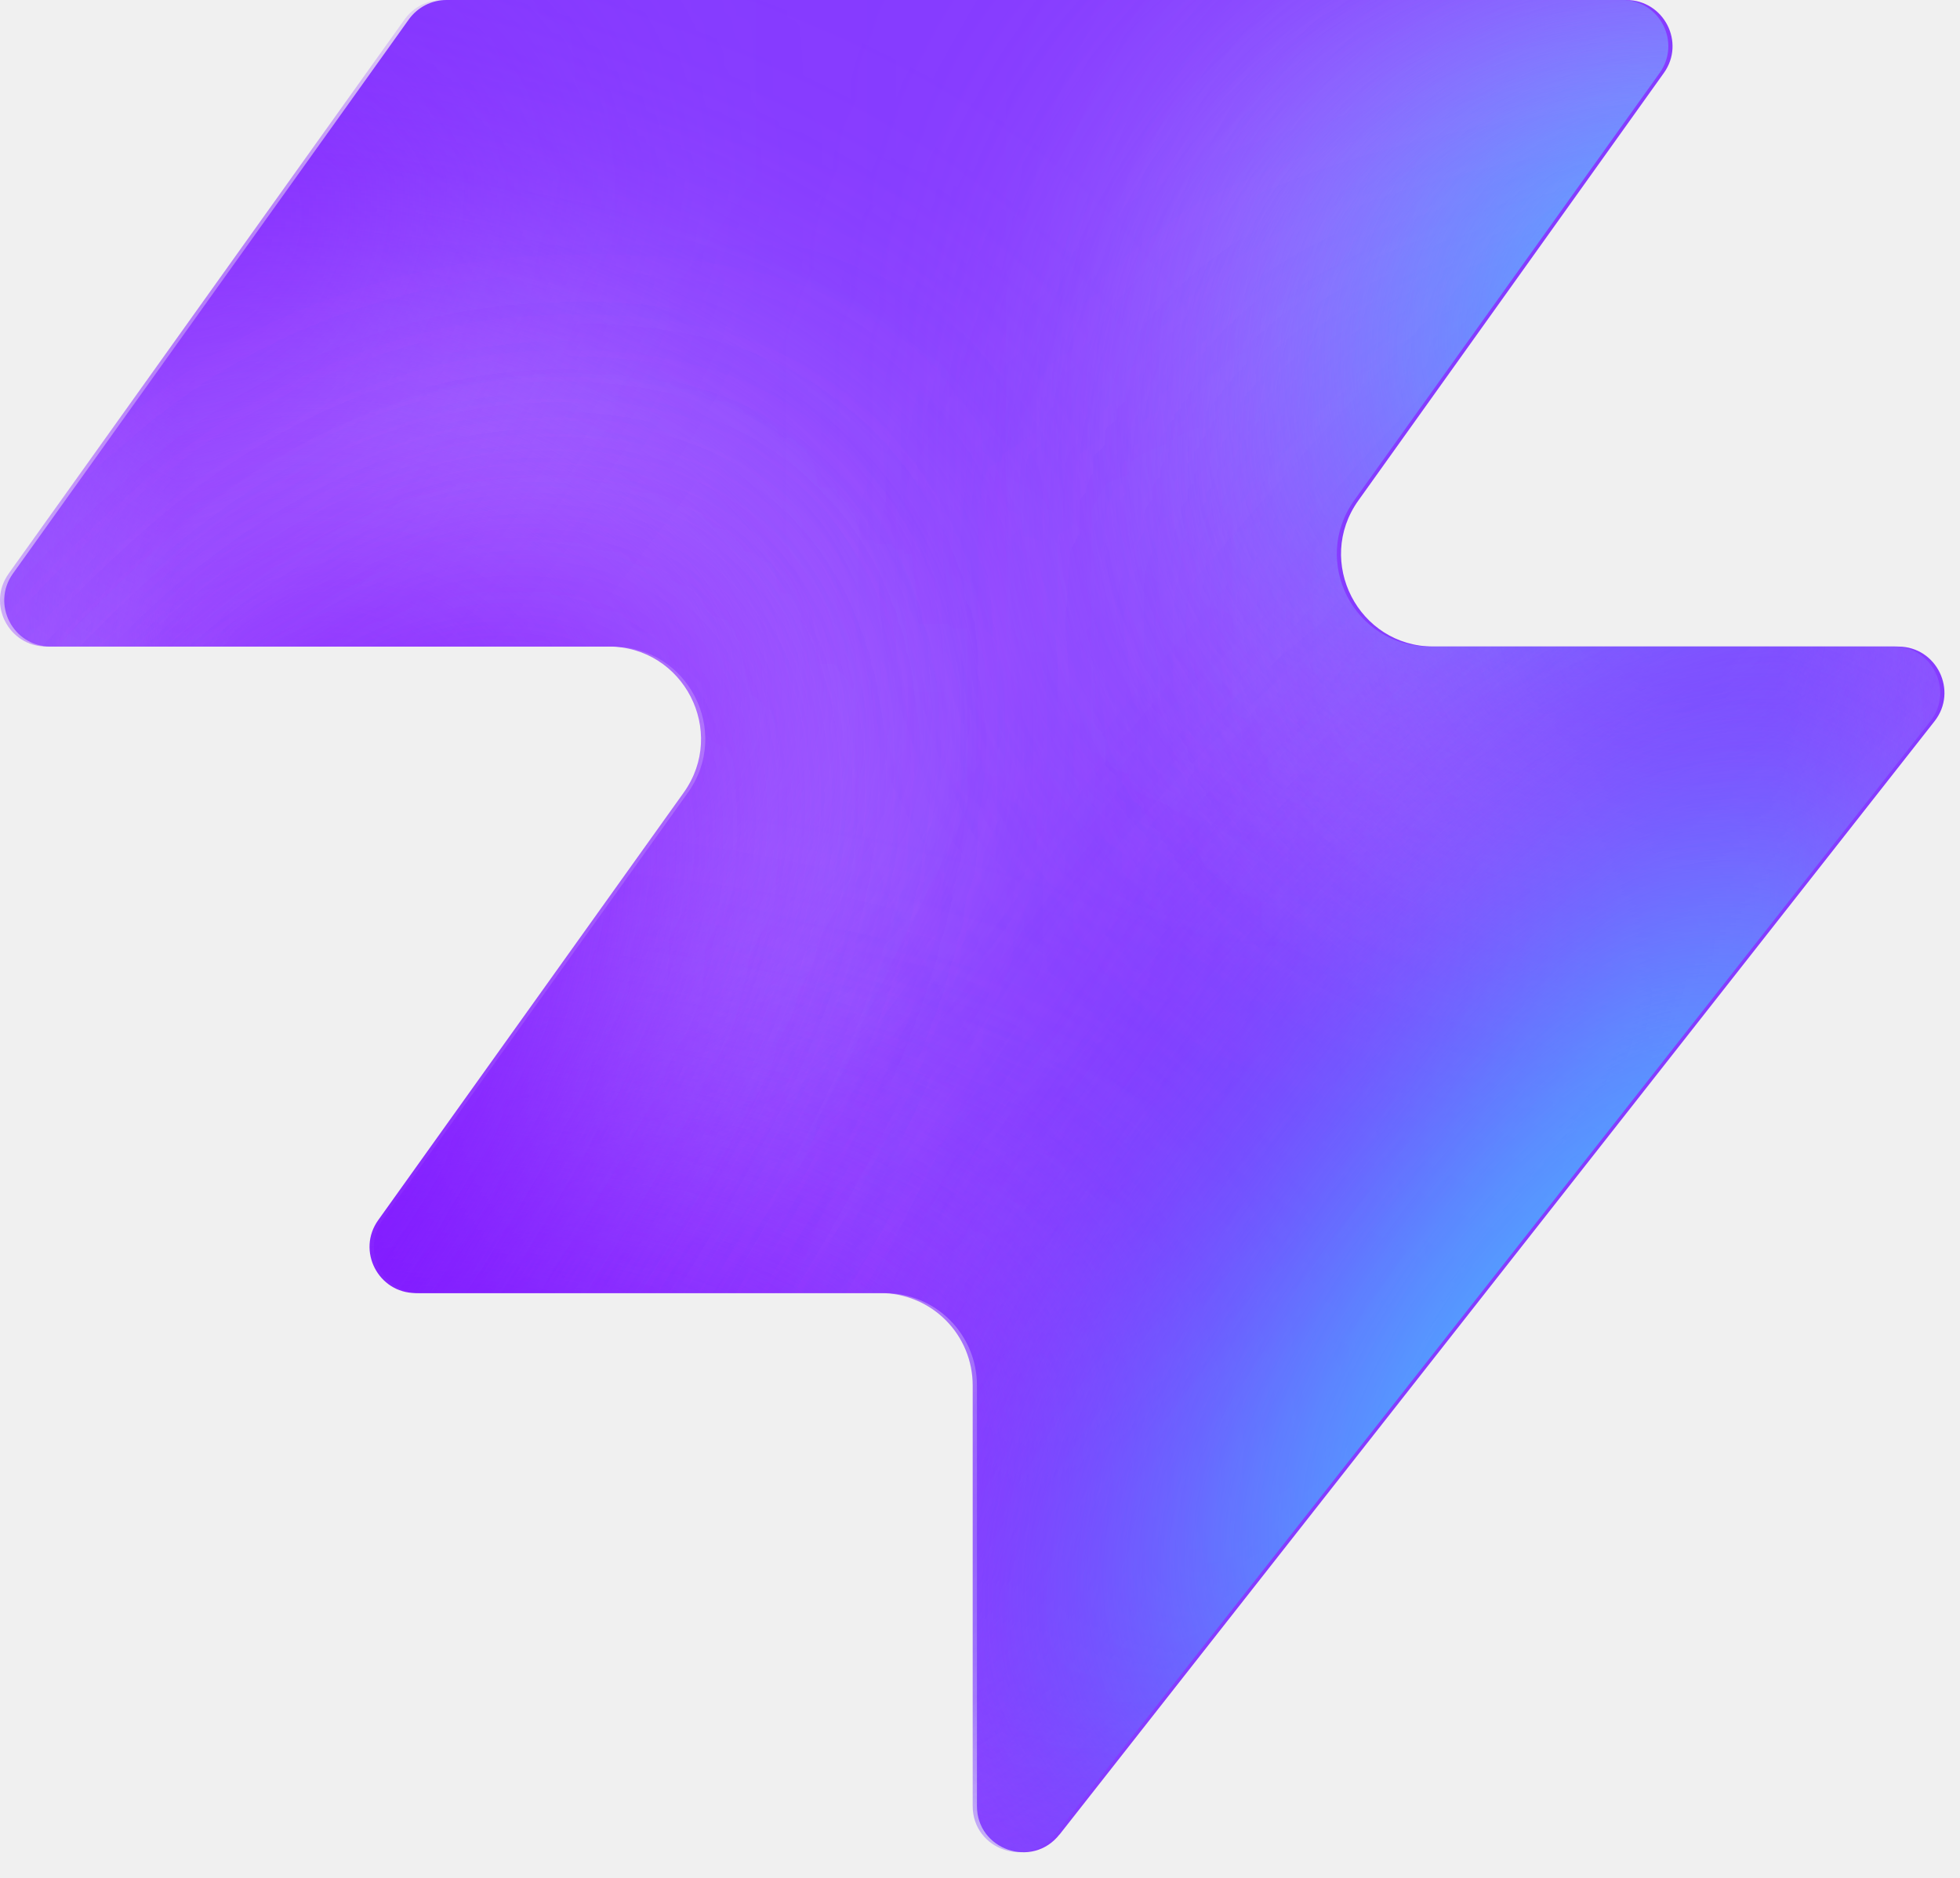
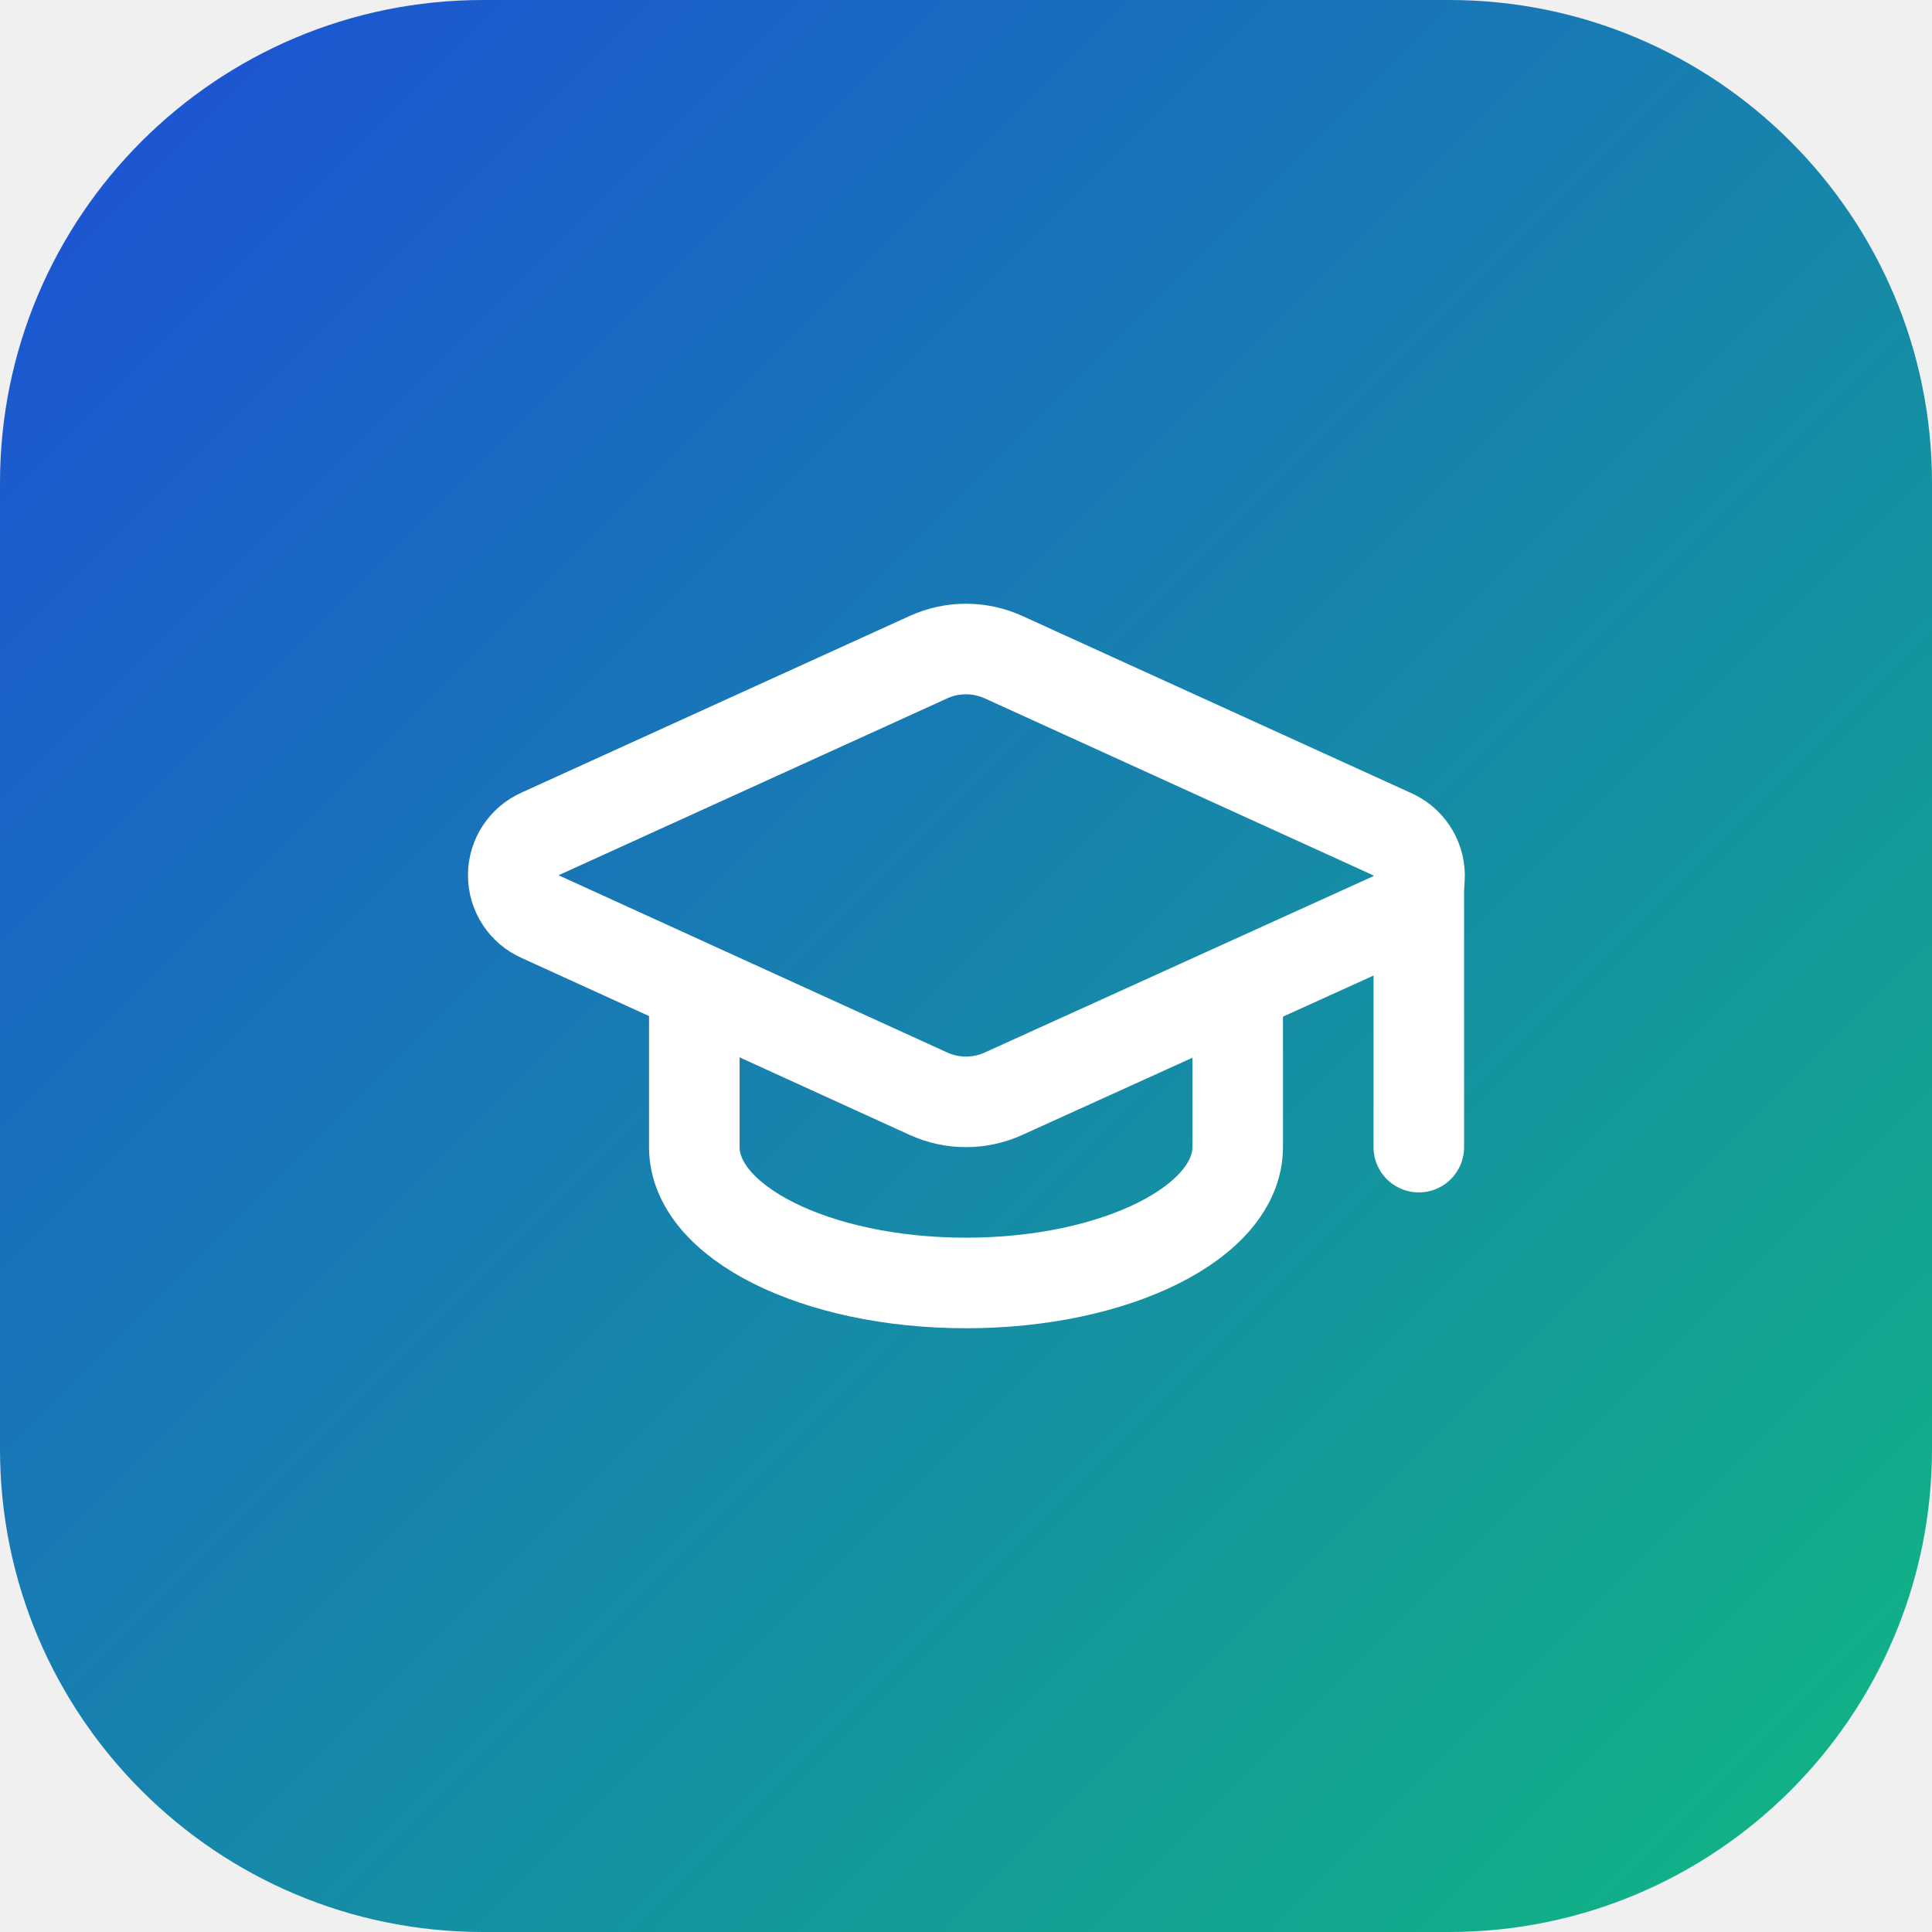
- <svg xmlns="http://www.w3.org/2000/svg" width="48" height="46" fill="none" viewBox="0 0 48 46">
-   <path fill="#863bff" d="M25.946 44.938c-.664.845-2.021.375-2.021-.698V33.937a2.26 2.26 0 0 0-2.262-2.262H10.287c-.92 0-1.456-1.04-.92-1.788l7.48-10.471c1.07-1.497 0-3.578-1.842-3.578H1.237c-.92 0-1.456-1.04-.92-1.788L10.013.474c.214-.297.556-.474.92-.474h28.894c.92 0 1.456 1.04.92 1.788l-7.48 10.471c-1.07 1.498 0 3.579 1.842 3.579h11.377c.943 0 1.473 1.088.89 1.83L25.947 44.94z" style="fill:#863bff;fill:color(display-p3 .525 .23 1);fill-opacity:1" />
-   <mask id="a" width="48" height="46" x="0" y="0" maskUnits="userSpaceOnUse" style="mask-type:alpha">
-     <path fill="#000" d="M25.842 44.938c-.664.844-2.021.375-2.021-.698V33.937a2.26 2.26 0 0 0-2.262-2.262H10.183c-.92 0-1.456-1.04-.92-1.788l7.48-10.471c1.07-1.498 0-3.579-1.842-3.579H1.133c-.92 0-1.456-1.04-.92-1.787L9.91.473c.214-.297.556-.474.92-.474h28.894c.92 0 1.456 1.04.92 1.788l-7.48 10.471c-1.07 1.498 0 3.578 1.842 3.578h11.377c.943 0 1.473 1.088.89 1.832L25.843 44.94z" style="fill:#000;fill-opacity:1" />
-   </mask>
-   <g mask="url(#a)">
-     <g filter="url(#b)">
-       <ellipse cx="5.508" cy="14.704" fill="#ede6ff" rx="5.508" ry="14.704" style="fill:#ede6ff;fill:color(display-p3 .927 .903 1);fill-opacity:1" transform="matrix(.00324 1 1 -.00324 -4.47 31.516)" />
-     </g>
-     <g filter="url(#c)">
-       <ellipse cx="10.399" cy="29.851" fill="#ede6ff" rx="10.399" ry="29.851" style="fill:#ede6ff;fill:color(display-p3 .927 .903 1);fill-opacity:1" transform="matrix(.00324 1 1 -.00324 -39.328 7.883)" />
-     </g>
-     <g filter="url(#d)">
-       <ellipse cx="5.508" cy="30.487" fill="#7e14ff" rx="5.508" ry="30.487" style="fill:#7e14ff;fill:color(display-p3 .492 .077 1);fill-opacity:1" transform="rotate(89.814 -25.913 -14.639)scale(1 -1)" />
-     </g>
-     <g filter="url(#e)">
-       <ellipse cx="5.508" cy="30.599" fill="#7e14ff" rx="5.508" ry="30.599" style="fill:#7e14ff;fill:color(display-p3 .492 .077 1);fill-opacity:1" transform="rotate(89.814 -32.644 -3.334)scale(1 -1)" />
-     </g>
-     <g filter="url(#f)">
-       <ellipse cx="5.508" cy="30.599" fill="#7e14ff" rx="5.508" ry="30.599" style="fill:#7e14ff;fill:color(display-p3 .492 .077 1);fill-opacity:1" transform="matrix(.00324 1 1 -.00324 -34.34 30.47)" />
-     </g>
-     <g filter="url(#g)">
-       <ellipse cx="14.072" cy="22.078" fill="#ede6ff" rx="14.072" ry="22.078" style="fill:#ede6ff;fill:color(display-p3 .927 .903 1);fill-opacity:1" transform="rotate(93.35 24.506 48.493)scale(-1 1)" />
-     </g>
-     <g filter="url(#h)">
-       <ellipse cx="3.47" cy="21.501" fill="#7e14ff" rx="3.47" ry="21.501" style="fill:#7e14ff;fill:color(display-p3 .492 .077 1);fill-opacity:1" transform="rotate(89.009 28.708 47.59)scale(-1 1)" />
-     </g>
-     <g filter="url(#i)">
-       <ellipse cx="3.47" cy="21.501" fill="#7e14ff" rx="3.47" ry="21.501" style="fill:#7e14ff;fill:color(display-p3 .492 .077 1);fill-opacity:1" transform="rotate(89.009 28.708 47.59)scale(-1 1)" />
-     </g>
-     <g filter="url(#j)">
-       <ellipse cx=".387" cy="8.972" fill="#7e14ff" rx="4.407" ry="29.108" style="fill:#7e14ff;fill:color(display-p3 .492 .077 1);fill-opacity:1" transform="rotate(39.51 .387 8.972)" />
-     </g>
-     <g filter="url(#k)">
-       <ellipse cx="47.523" cy="-6.092" fill="#7e14ff" rx="4.407" ry="29.108" style="fill:#7e14ff;fill:color(display-p3 .492 .077 1);fill-opacity:1" transform="rotate(37.892 47.523 -6.092)" />
-     </g>
-     <g filter="url(#l)">
-       <ellipse cx="41.412" cy="6.333" fill="#47bfff" rx="5.971" ry="9.665" style="fill:#47bfff;fill:color(display-p3 .28 .748 1);fill-opacity:1" transform="rotate(37.892 41.412 6.333)" />
-     </g>
-     <g filter="url(#m)">
-       <ellipse cx="-1.879" cy="38.332" fill="#7e14ff" rx="4.407" ry="29.108" style="fill:#7e14ff;fill:color(display-p3 .492 .077 1);fill-opacity:1" transform="rotate(37.892 -1.88 38.332)" />
-     </g>
-     <g filter="url(#n)">
-       <ellipse cx="-1.879" cy="38.332" fill="#7e14ff" rx="4.407" ry="29.108" style="fill:#7e14ff;fill:color(display-p3 .492 .077 1);fill-opacity:1" transform="rotate(37.892 -1.88 38.332)" />
-     </g>
-     <g filter="url(#o)">
-       <ellipse cx="35.651" cy="29.907" fill="#7e14ff" rx="4.407" ry="29.108" style="fill:#7e14ff;fill:color(display-p3 .492 .077 1);fill-opacity:1" transform="rotate(37.892 35.651 29.907)" />
-     </g>
-     <g filter="url(#p)">
-       <ellipse cx="38.418" cy="32.4" fill="#47bfff" rx="5.971" ry="15.297" style="fill:#47bfff;fill:color(display-p3 .28 .748 1);fill-opacity:1" transform="rotate(37.892 38.418 32.4)" />
-     </g>
+ <svg xmlns="http://www.w3.org/2000/svg" width="256" height="256" viewBox="0 0 256 256">
+   <defs>
+     <linearGradient id="bg-grad" x1="0%" y1="0%" x2="100%" y2="100%">
+       <stop offset="0%" stop-color="#1d4ed8" />
+       <stop offset="100%" stop-color="#10b981" />
+     </linearGradient>
+   </defs>
+   <rect width="256" height="256" rx="64" fill="url(#bg-grad)" />
+   <g transform="translate(56, 56) scale(6)" stroke="white" stroke-width="2" stroke-linecap="round" stroke-linejoin="round" fill="none">
+     <path d="M21.42 10.922a1 1 0 0 0-.019-1.838L12.83 5.18a2 2 0 0 0-1.66 0L2.6 9.08a1 1 0 0 0 0 1.832l8.57 3.908a2 2 0 0 0 1.66 0z" />
+     <path d="M22 10v6" />
+     <path d="M6 12.5V16a6 3 0 0 0 12 0v-3.5" />
  </g>
-   <defs>
-     <filter id="b" width="60.045" height="41.654" x="-19.77" y="16.149" color-interpolation-filters="sRGB" filterUnits="userSpaceOnUse">
-       <feFlood flood-opacity="0" result="BackgroundImageFix" />
-       <feBlend in="SourceGraphic" in2="BackgroundImageFix" result="shape" />
-       <feGaussianBlur result="effect1_foregroundBlur_2002_17158" stdDeviation="7.659" />
-     </filter>
-     <filter id="c" width="90.34" height="51.437" x="-54.613" y="-7.533" color-interpolation-filters="sRGB" filterUnits="userSpaceOnUse">
-       <feFlood flood-opacity="0" result="BackgroundImageFix" />
-       <feBlend in="SourceGraphic" in2="BackgroundImageFix" result="shape" />
-       <feGaussianBlur result="effect1_foregroundBlur_2002_17158" stdDeviation="7.659" />
-     </filter>
-     <filter id="d" width="79.355" height="29.4" x="-49.64" y="2.03" color-interpolation-filters="sRGB" filterUnits="userSpaceOnUse">
-       <feFlood flood-opacity="0" result="BackgroundImageFix" />
-       <feBlend in="SourceGraphic" in2="BackgroundImageFix" result="shape" />
-       <feGaussianBlur result="effect1_foregroundBlur_2002_17158" stdDeviation="4.596" />
-     </filter>
-     <filter id="e" width="79.579" height="29.4" x="-45.045" y="20.029" color-interpolation-filters="sRGB" filterUnits="userSpaceOnUse">
-       <feFlood flood-opacity="0" result="BackgroundImageFix" />
-       <feBlend in="SourceGraphic" in2="BackgroundImageFix" result="shape" />
-       <feGaussianBlur result="effect1_foregroundBlur_2002_17158" stdDeviation="4.596" />
-     </filter>
-     <filter id="f" width="79.579" height="29.4" x="-43.513" y="21.178" color-interpolation-filters="sRGB" filterUnits="userSpaceOnUse">
-       <feFlood flood-opacity="0" result="BackgroundImageFix" />
-       <feBlend in="SourceGraphic" in2="BackgroundImageFix" result="shape" />
-       <feGaussianBlur result="effect1_foregroundBlur_2002_17158" stdDeviation="4.596" />
-     </filter>
-     <filter id="g" width="74.749" height="58.852" x="15.756" y="-17.901" color-interpolation-filters="sRGB" filterUnits="userSpaceOnUse">
-       <feFlood flood-opacity="0" result="BackgroundImageFix" />
-       <feBlend in="SourceGraphic" in2="BackgroundImageFix" result="shape" />
-       <feGaussianBlur result="effect1_foregroundBlur_2002_17158" stdDeviation="7.659" />
-     </filter>
-     <filter id="h" width="61.377" height="25.362" x="23.548" y="2.284" color-interpolation-filters="sRGB" filterUnits="userSpaceOnUse">
-       <feFlood flood-opacity="0" result="BackgroundImageFix" />
-       <feBlend in="SourceGraphic" in2="BackgroundImageFix" result="shape" />
-       <feGaussianBlur result="effect1_foregroundBlur_2002_17158" stdDeviation="4.596" />
-     </filter>
-     <filter id="i" width="61.377" height="25.362" x="23.548" y="2.284" color-interpolation-filters="sRGB" filterUnits="userSpaceOnUse">
-       <feFlood flood-opacity="0" result="BackgroundImageFix" />
-       <feBlend in="SourceGraphic" in2="BackgroundImageFix" result="shape" />
-       <feGaussianBlur result="effect1_foregroundBlur_2002_17158" stdDeviation="4.596" />
-     </filter>
-     <filter id="j" width="56.045" height="63.649" x="-27.636" y="-22.853" color-interpolation-filters="sRGB" filterUnits="userSpaceOnUse">
-       <feFlood flood-opacity="0" result="BackgroundImageFix" />
-       <feBlend in="SourceGraphic" in2="BackgroundImageFix" result="shape" />
-       <feGaussianBlur result="effect1_foregroundBlur_2002_17158" stdDeviation="4.596" />
-     </filter>
-     <filter id="k" width="54.814" height="64.646" x="20.116" y="-38.415" color-interpolation-filters="sRGB" filterUnits="userSpaceOnUse">
-       <feFlood flood-opacity="0" result="BackgroundImageFix" />
-       <feBlend in="SourceGraphic" in2="BackgroundImageFix" result="shape" />
-       <feGaussianBlur result="effect1_foregroundBlur_2002_17158" stdDeviation="4.596" />
-     </filter>
-     <filter id="l" width="33.541" height="35.313" x="24.641" y="-11.323" color-interpolation-filters="sRGB" filterUnits="userSpaceOnUse">
-       <feFlood flood-opacity="0" result="BackgroundImageFix" />
-       <feBlend in="SourceGraphic" in2="BackgroundImageFix" result="shape" />
-       <feGaussianBlur result="effect1_foregroundBlur_2002_17158" stdDeviation="4.596" />
-     </filter>
-     <filter id="m" width="54.814" height="64.646" x="-29.286" y="6.009" color-interpolation-filters="sRGB" filterUnits="userSpaceOnUse">
-       <feFlood flood-opacity="0" result="BackgroundImageFix" />
-       <feBlend in="SourceGraphic" in2="BackgroundImageFix" result="shape" />
-       <feGaussianBlur result="effect1_foregroundBlur_2002_17158" stdDeviation="4.596" />
-     </filter>
-     <filter id="n" width="54.814" height="64.646" x="-29.286" y="6.009" color-interpolation-filters="sRGB" filterUnits="userSpaceOnUse">
-       <feFlood flood-opacity="0" result="BackgroundImageFix" />
-       <feBlend in="SourceGraphic" in2="BackgroundImageFix" result="shape" />
-       <feGaussianBlur result="effect1_foregroundBlur_2002_17158" stdDeviation="4.596" />
-     </filter>
-     <filter id="o" width="54.814" height="64.646" x="8.244" y="-2.416" color-interpolation-filters="sRGB" filterUnits="userSpaceOnUse">
-       <feFlood flood-opacity="0" result="BackgroundImageFix" />
-       <feBlend in="SourceGraphic" in2="BackgroundImageFix" result="shape" />
-       <feGaussianBlur result="effect1_foregroundBlur_2002_17158" stdDeviation="4.596" />
-     </filter>
-     <filter id="p" width="39.409" height="43.623" x="18.713" y="10.588" color-interpolation-filters="sRGB" filterUnits="userSpaceOnUse">
-       <feFlood flood-opacity="0" result="BackgroundImageFix" />
-       <feBlend in="SourceGraphic" in2="BackgroundImageFix" result="shape" />
-       <feGaussianBlur result="effect1_foregroundBlur_2002_17158" stdDeviation="4.596" />
-     </filter>
-   </defs>
</svg>
